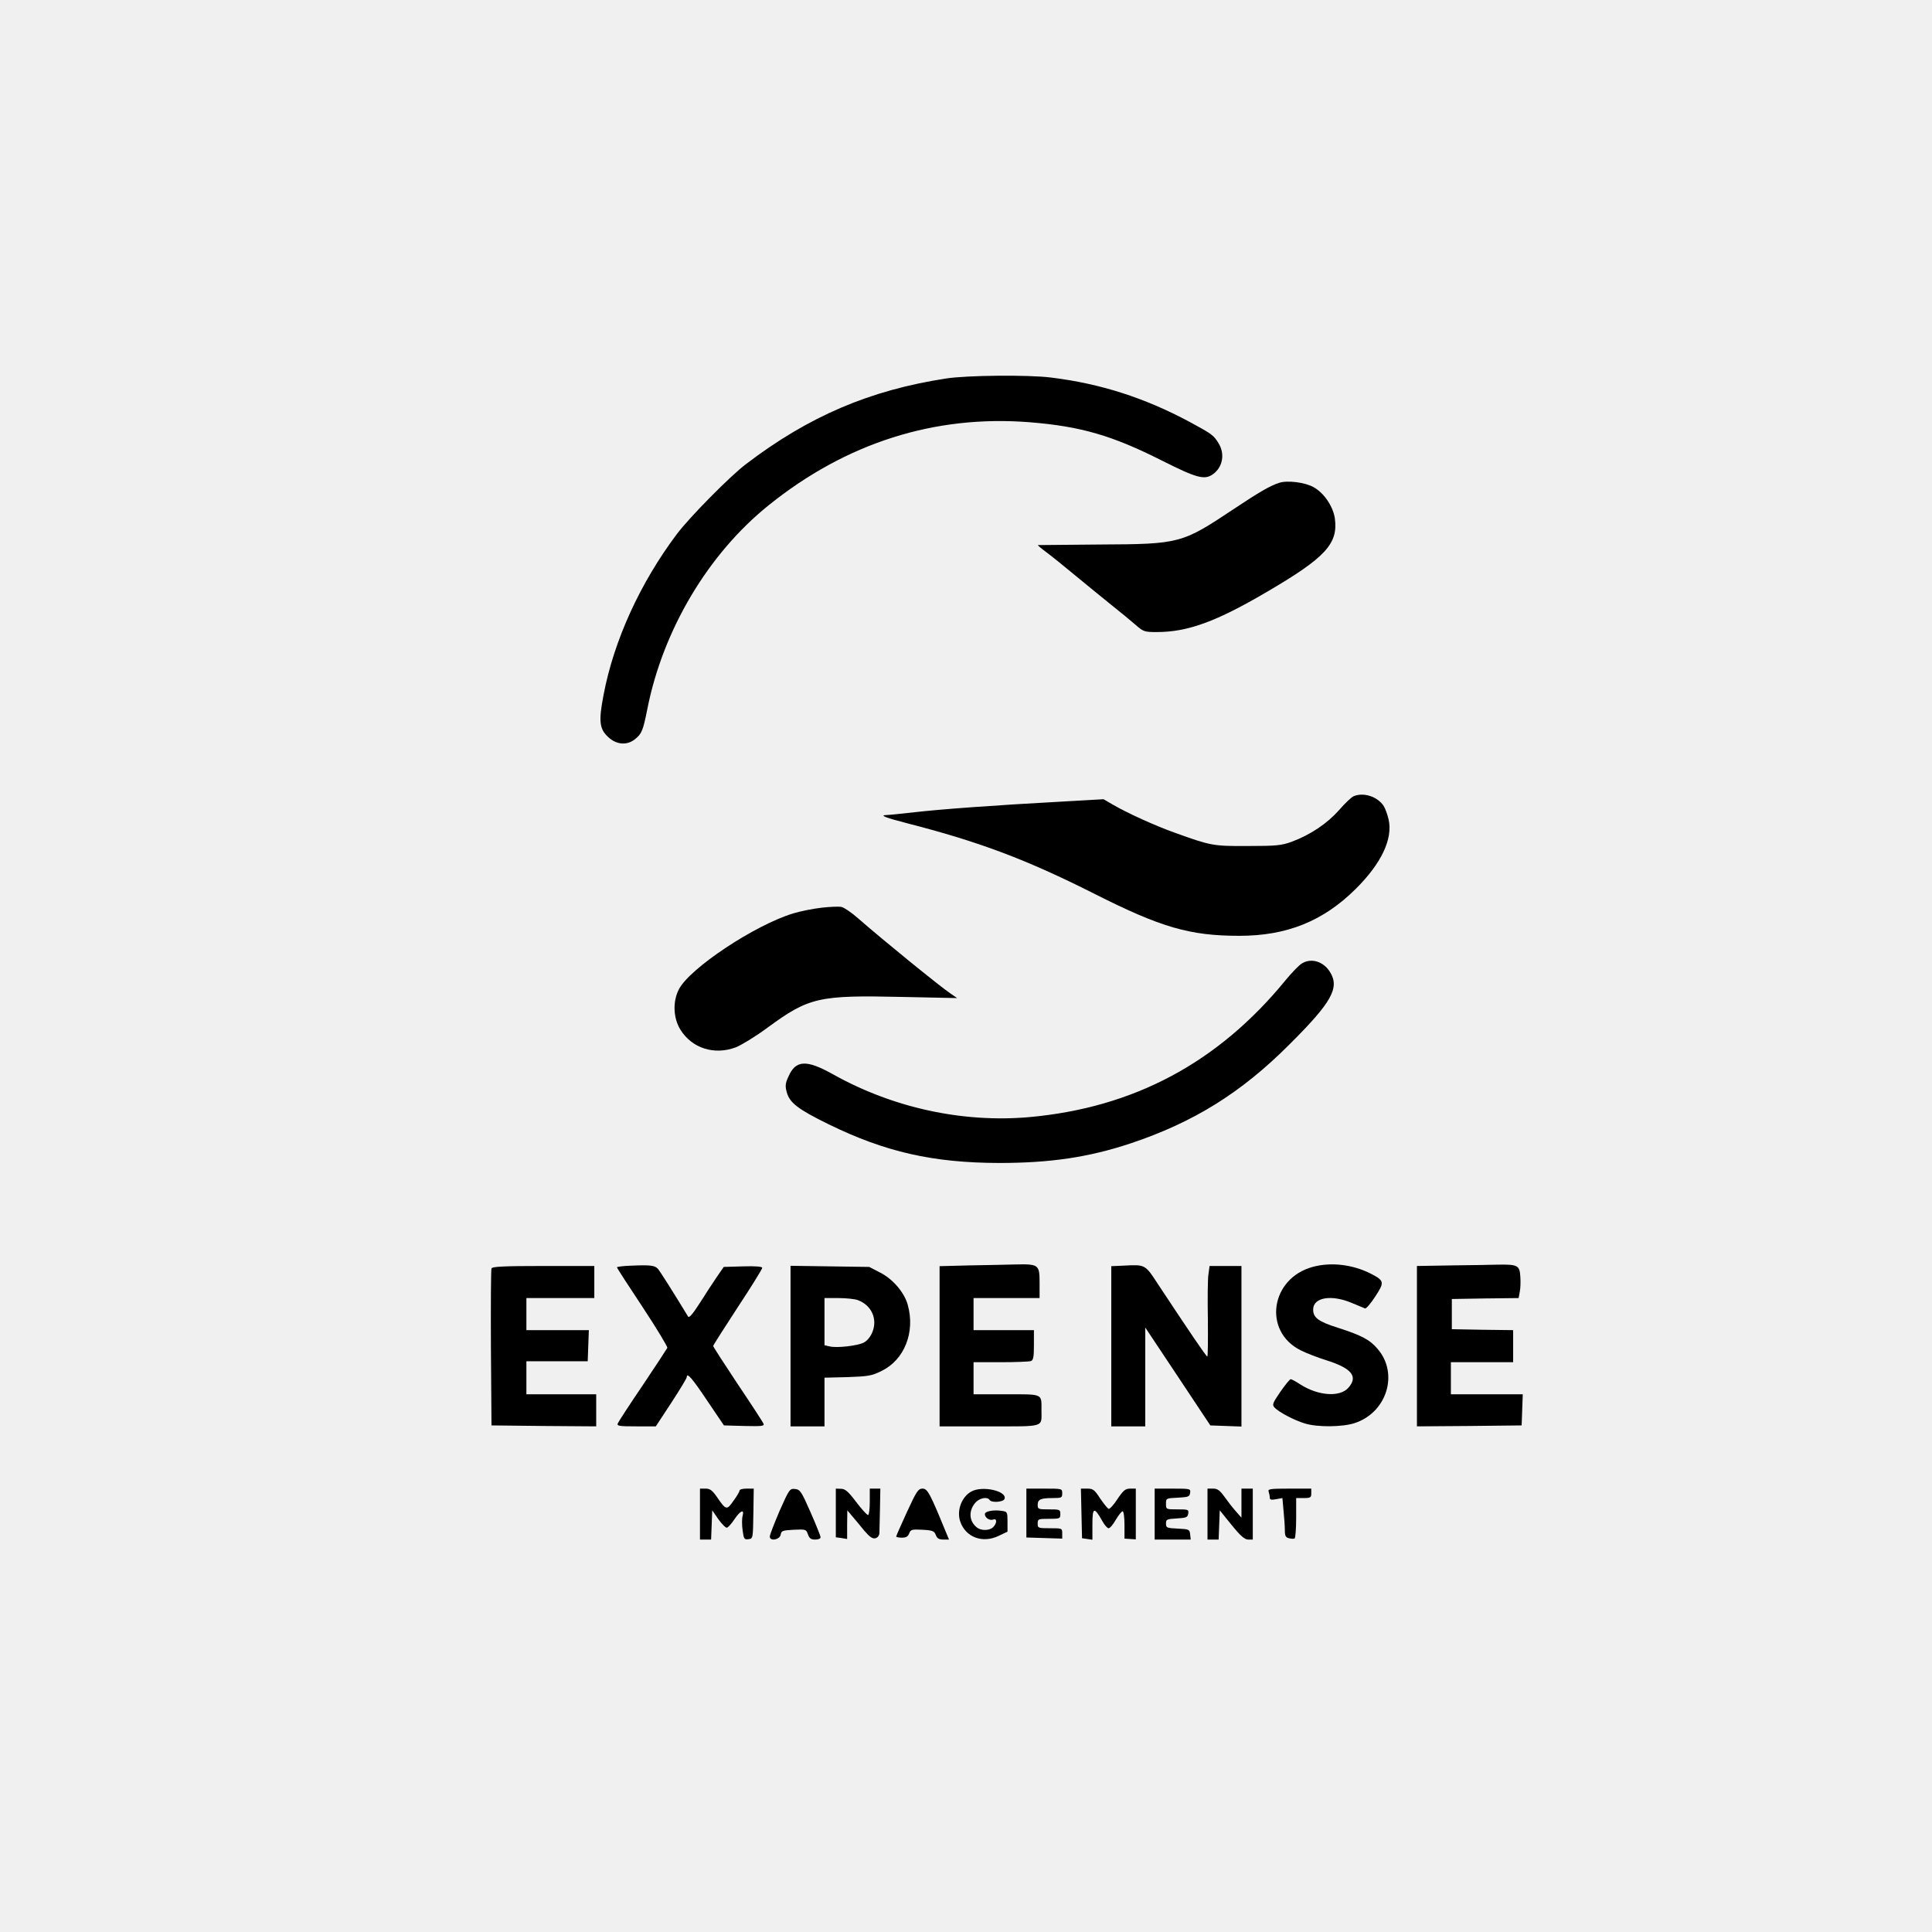
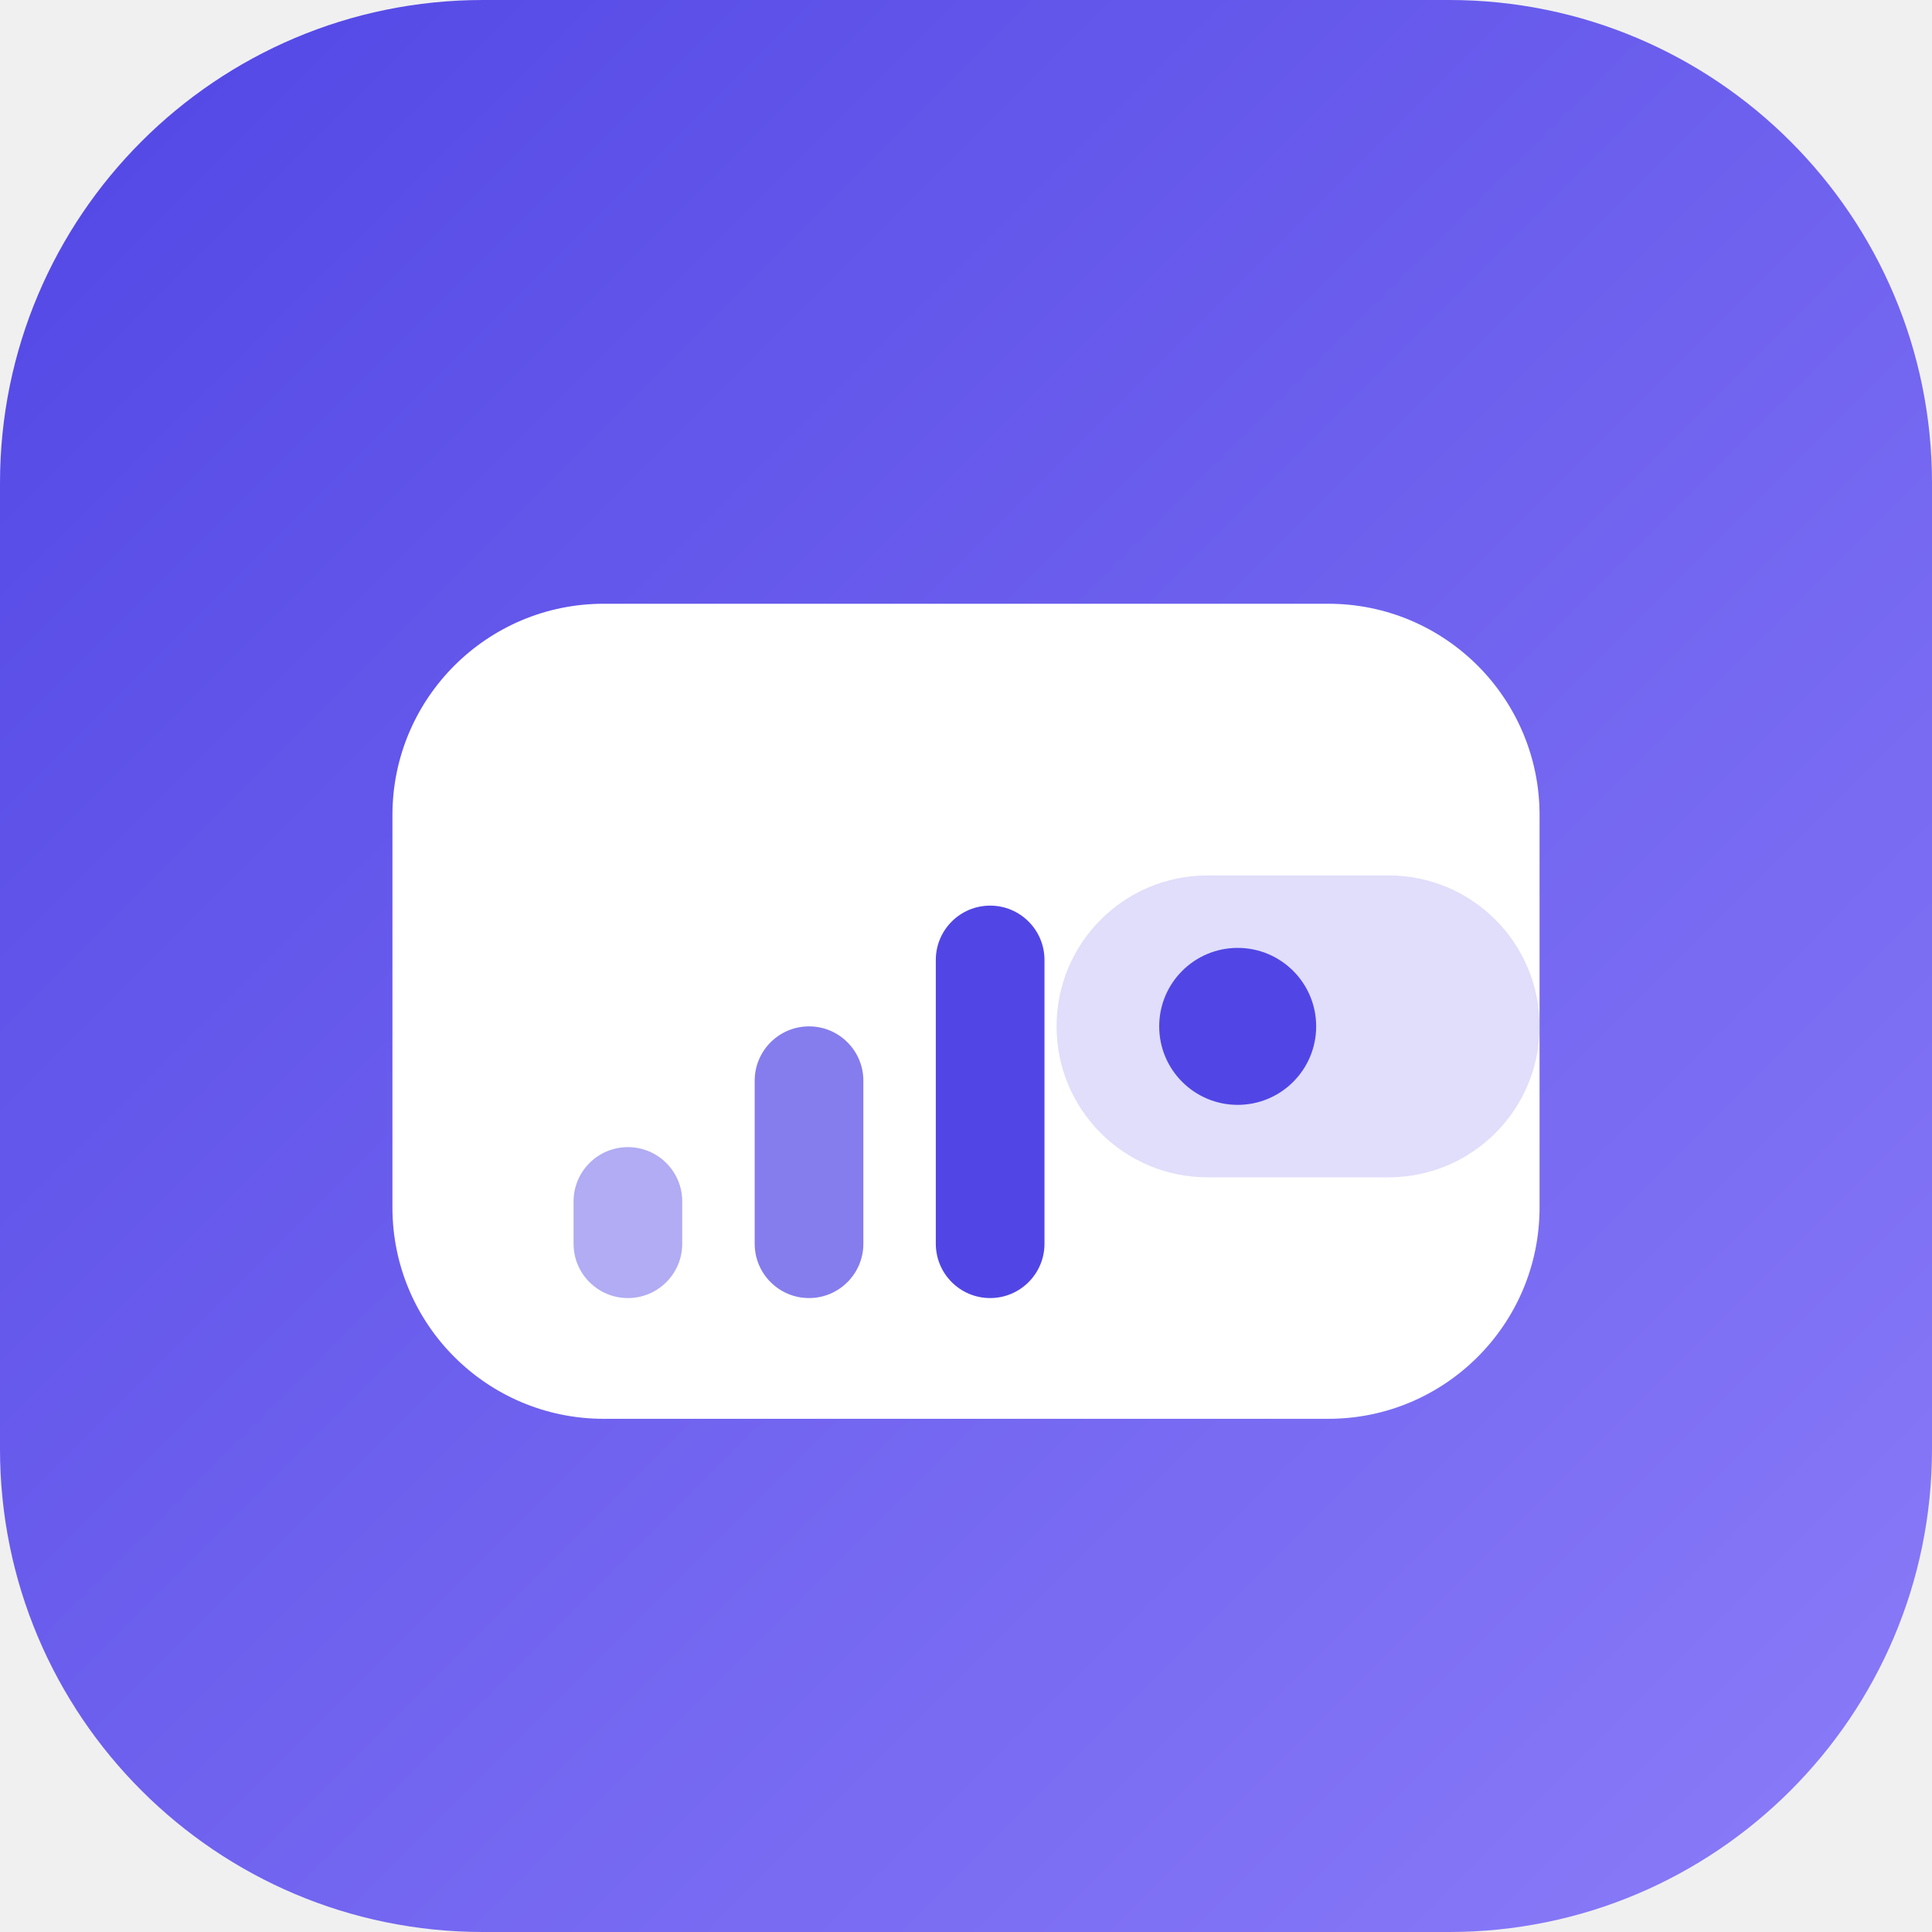
- <svg xmlns="http://www.w3.org/2000/svg" version="1.0" width="1024pt" height="1024pt" viewBox="0 0 1024 1024" preserveAspectRatio="xMidYMid meet">
-   <g transform="translate(0,1024) scale(0.1,-0.1)" fill="#000000" stroke="none">
-     <path d="M5015 8234 c-404 -62 -728 -200 -1060 -453 -84 -63 -299 -281 -367 -371 -194 -258 -334 -563 -389 -853 -27 -140 -22 -181 25 -224 43 -40 98 -45 140 -12 37 29 44 45 67 161 83 420 323 823 643 1080 411 331 881 480 1384 440 271 -22 437 -70 702 -204 183 -92 224 -103 268 -72 52 36 66 107 31 164 -27 44 -34 49 -154 114 -237 127 -472 203 -735 235 -117 15 -446 12 -555 -5z" />
-     <path d="M6780 7681 c-47 -15 -106 -49 -241 -139 -275 -183 -285 -186 -709 -188 -179 -2 -327 -3 -329 -3 -2 -1 18 -18 45 -38 27 -20 99 -78 159 -128 61 -50 146 -120 190 -155 44 -35 100 -81 124 -102 41 -36 47 -38 112 -38 164 0 315 55 584 213 311 182 378 255 360 389 -9 64 -58 136 -113 166 -46 26 -139 37 -182 23z" />
-     <path d="M7175 6020 c-11 -4 -46 -37 -78 -74 -63 -71 -152 -131 -252 -168 -53 -19 -80 -22 -230 -22 -185 -1 -196 1 -390 71 -103 37 -245 101 -328 149 l-48 28 -227 -13 c-352 -19 -635 -40 -775 -56 -71 -8 -139 -15 -150 -15 -38 -1 0 -15 113 -44 382 -98 631 -192 990 -373 354 -179 507 -223 769 -223 252 0 445 78 617 249 135 134 197 264 174 367 -6 27 -18 59 -26 72 -33 50 -106 74 -159 52z" />
-     <path d="M4355 5429 c-44 -5 -111 -18 -150 -30 -203 -61 -550 -291 -607 -403 -33 -64 -30 -151 8 -213 61 -99 180 -137 294 -94 30 12 104 57 165 102 223 164 273 175 719 165 l289 -6 -35 24 c-60 41 -359 284 -488 397 -36 32 -76 59 -90 62 -14 3 -61 1 -105 -4z" />
-     <path d="M6898 5132 c-14 -9 -52 -48 -84 -87 -358 -438 -805 -676 -1359 -726 -353 -31 -722 49 -1040 227 -141 79 -198 76 -236 -12 -17 -36 -18 -50 -9 -83 15 -56 59 -90 222 -170 301 -147 552 -204 903 -205 272 0 474 30 695 103 336 112 589 269 845 526 223 222 266 299 215 382 -35 58 -102 78 -152 45z" />
-     <path d="M3353 3532 c-46 -1 -83 -6 -83 -9 0 -4 61 -98 136 -211 74 -112 133 -210 131 -216 -3 -6 -62 -96 -131 -199 -70 -103 -129 -194 -132 -202 -5 -13 9 -15 98 -15 l104 0 82 125 c45 69 82 130 82 136 0 27 29 -6 109 -126 l88 -130 108 -3 c92 -2 107 -1 102 12 -4 9 -65 103 -137 210 -71 107 -130 198 -130 202 0 4 59 96 130 205 72 109 130 203 130 209 0 7 -34 10 -102 8 l-102 -3 -36 -52 c-19 -28 -60 -90 -90 -138 -38 -59 -57 -82 -63 -73 -68 112 -152 246 -161 254 -16 17 -41 20 -133 16z" />
-     <path d="M5133 3533 l-153 -4 0 -424 0 -425 264 0 c298 0 276 -7 276 85 0 90 11 85 -186 85 l-174 0 0 85 0 85 144 0 c79 0 151 3 160 6 13 5 16 22 16 85 l0 79 -160 0 -160 0 0 85 0 85 175 0 175 0 0 80 c0 98 -4 101 -132 98 -51 -1 -162 -4 -245 -5z" />
-     <path d="M5958 3532 l-68 -3 0 -424 0 -425 90 0 90 0 0 262 0 262 173 -260 172 -259 83 -3 82 -3 0 426 0 425 -84 0 -85 0 -6 -44 c-4 -24 -5 -132 -3 -240 1 -108 0 -196 -3 -196 -6 0 -97 135 -263 386 -66 102 -67 102 -178 96z" />
-     <path d="M6957 3525 c-223 -61 -264 -340 -65 -441 29 -15 93 -40 142 -55 131 -42 165 -85 113 -144 -44 -51 -158 -44 -253 16 -24 16 -48 29 -53 29 -5 0 -29 -30 -55 -67 -41 -60 -44 -68 -31 -83 22 -24 105 -68 162 -85 65 -20 198 -19 262 2 171 55 236 262 123 393 -41 49 -85 72 -209 112 -105 33 -133 54 -133 97 0 65 97 81 205 35 33 -14 65 -27 70 -29 6 -2 30 26 54 63 50 76 48 84 -21 120 -97 50 -213 64 -311 37z" />
-     <path d="M7688 3533 l-178 -3 0 -425 0 -425 278 2 277 3 3 83 3 82 -191 0 -190 0 0 85 0 85 165 0 165 0 0 85 0 85 -162 2 -163 3 0 80 0 80 177 3 177 2 6 33 c4 18 5 54 3 82 -4 59 -14 64 -123 62 -38 -1 -150 -3 -247 -4z" />
-     <path d="M2605 3517 c-3 -6 -4 -197 -3 -422 l3 -410 278 -3 277 -2 0 85 0 85 -185 0 -185 0 0 88 0 87 162 0 163 0 3 83 3 82 -166 0 -165 0 0 85 0 85 180 0 180 0 0 85 0 85 -270 0 c-207 0 -272 -3 -275 -13z" />
-     <path d="M4190 3106 l0 -426 90 0 90 0 0 129 0 129 123 3 c110 4 128 7 180 33 121 59 179 206 138 351 -18 65 -79 136 -146 170 l-58 30 -209 3 -208 3 0 -425z m357 243 c72 -27 105 -99 77 -169 -10 -25 -28 -47 -46 -56 -33 -17 -144 -30 -182 -20 l-26 6 0 125 0 125 74 0 c41 0 87 -5 103 -11z" />
-     <path d="M3710 2215 l0 -135 30 0 29 0 3 78 3 77 33 -48 c19 -26 39 -46 45 -44 7 2 25 22 40 45 32 47 53 55 43 17 -4 -14 -4 -48 0 -76 6 -46 9 -50 31 -47 24 3 24 4 26 136 l2 132 -37 0 c-21 0 -38 -4 -38 -10 0 -5 -14 -30 -32 -54 -36 -52 -40 -51 -89 21 -24 34 -36 43 -59 43 l-30 0 0 -135z" />
-     <path d="M4132 2232 c-28 -66 -52 -127 -52 -136 0 -27 54 -17 58 11 3 19 10 22 69 25 64 3 66 2 75 -24 8 -22 16 -28 39 -28 17 0 29 5 28 13 0 6 -24 66 -53 132 -49 111 -55 120 -82 123 -28 3 -31 -1 -82 -116z" />
-     <path d="M4430 2221 l0 -129 30 -4 30 -5 0 76 1 76 25 -30 c14 -16 43 -51 64 -77 30 -35 45 -45 60 -41 12 3 20 14 21 27 0 11 2 69 3 129 l2 107 -28 0 -28 0 0 -70 c0 -38 -4 -70 -9 -70 -6 0 -34 31 -63 69 -42 56 -59 70 -80 70 l-28 1 0 -129z" />
-     <path d="M4807 2226 c-31 -68 -57 -126 -57 -130 0 -3 14 -6 30 -6 22 0 33 6 39 23 8 20 14 22 70 19 55 -3 63 -7 71 -28 7 -18 17 -24 40 -24 l30 0 -20 48 c-80 195 -94 222 -120 222 -23 0 -32 -13 -83 -124z" />
-     <path d="M5149 2335 c-52 -28 -79 -100 -60 -158 28 -85 119 -119 205 -77 l46 22 0 53 c0 51 -1 53 -30 57 -44 7 -90 -2 -90 -17 0 -19 25 -36 44 -29 21 8 21 -19 0 -40 -18 -19 -62 -20 -85 -3 -44 34 -47 91 -7 135 22 23 62 30 73 12 10 -16 72 -12 79 5 16 42 -117 72 -175 40z" />
-     <path d="M5440 2221 l0 -130 95 -3 95 -3 0 28 c0 27 -1 27 -65 27 -63 0 -65 1 -65 25 0 24 3 25 60 25 57 0 60 1 60 25 0 24 -3 25 -60 25 -57 0 -60 1 -60 24 0 29 16 36 81 36 46 0 49 2 49 25 0 25 0 25 -95 25 l-95 0 0 -129z" />
-     <path d="M5732 2218 l3 -131 28 -4 27 -4 0 82 c0 91 9 94 52 18 12 -22 27 -39 34 -39 7 0 24 20 38 45 15 25 31 45 36 45 6 0 10 -33 10 -72 l0 -73 30 -2 30 -2 0 134 0 135 -30 0 c-25 0 -36 -9 -67 -55 -20 -31 -41 -54 -47 -52 -6 2 -26 27 -45 55 -30 46 -38 52 -68 52 l-34 0 3 -132z" />
-     <path d="M6120 2215 l0 -135 96 0 95 0 -3 28 c-3 26 -6 27 -65 30 -59 3 -63 4 -63 27 0 22 4 24 58 27 50 3 57 6 60 26 3 21 0 22 -57 22 -61 0 -61 0 -61 30 0 29 1 29 63 32 56 3 62 5 65 26 3 21 1 22 -92 22 l-96 0 0 -135z" />
-     <path d="M6400 2215 l0 -135 30 0 29 0 3 77 3 78 63 -78 c47 -58 69 -77 88 -77 l24 0 0 135 0 135 -30 0 -30 0 0 -77 0 -77 -30 34 c-17 19 -44 54 -61 78 -24 33 -36 42 -59 42 l-30 0 0 -135z" />
-     <path d="M6724 2334 c3 -9 6 -23 6 -31 0 -12 7 -14 34 -9 l33 6 6 -67 c4 -38 7 -84 7 -104 0 -29 4 -38 22 -42 12 -3 25 -4 30 -1 4 3 8 52 8 110 l0 104 40 0 c36 0 40 3 40 25 l0 25 -116 0 c-102 0 -115 -2 -110 -16z" />
-   </g>
+ <svg xmlns="http://www.w3.org/2000/svg" viewBox="0 0 64 64" width="64" height="64">
+   <defs>
+     <linearGradient id="bg" x1="0" y1="0" x2="1" y2="1">
+       <stop offset="0" stop-color="#5146e5" />
+       <stop offset="1" stop-color="#8b7cf8" />
+     </linearGradient>
+   </defs>
+   <rect width="64" height="64" rx="16" fill="url(#bg)" />
+   <rect x="13" y="20" width="38" height="27" rx="7" fill="#fff" />
+   <path d="M13 27a7 7 0 0 1 7-7h20" fill="none" stroke="#fff" stroke-width="0" />
+   <rect x="35" y="29" width="16" height="10" rx="5" fill="#5146e5" opacity=".18" />
+   <circle cx="41" cy="34" r="2.6" fill="#5146e5" />
+   <rect x="19" y="38" width="3.6" height="5" rx="1.8" fill="#5146e5" opacity=".45" />
+   <rect x="25" y="34" width="3.6" height="9" rx="1.8" fill="#5146e5" opacity=".7" />
+   <rect x="31" y="30" width="3.6" height="13" rx="1.8" fill="#5146e5" />
</svg>
